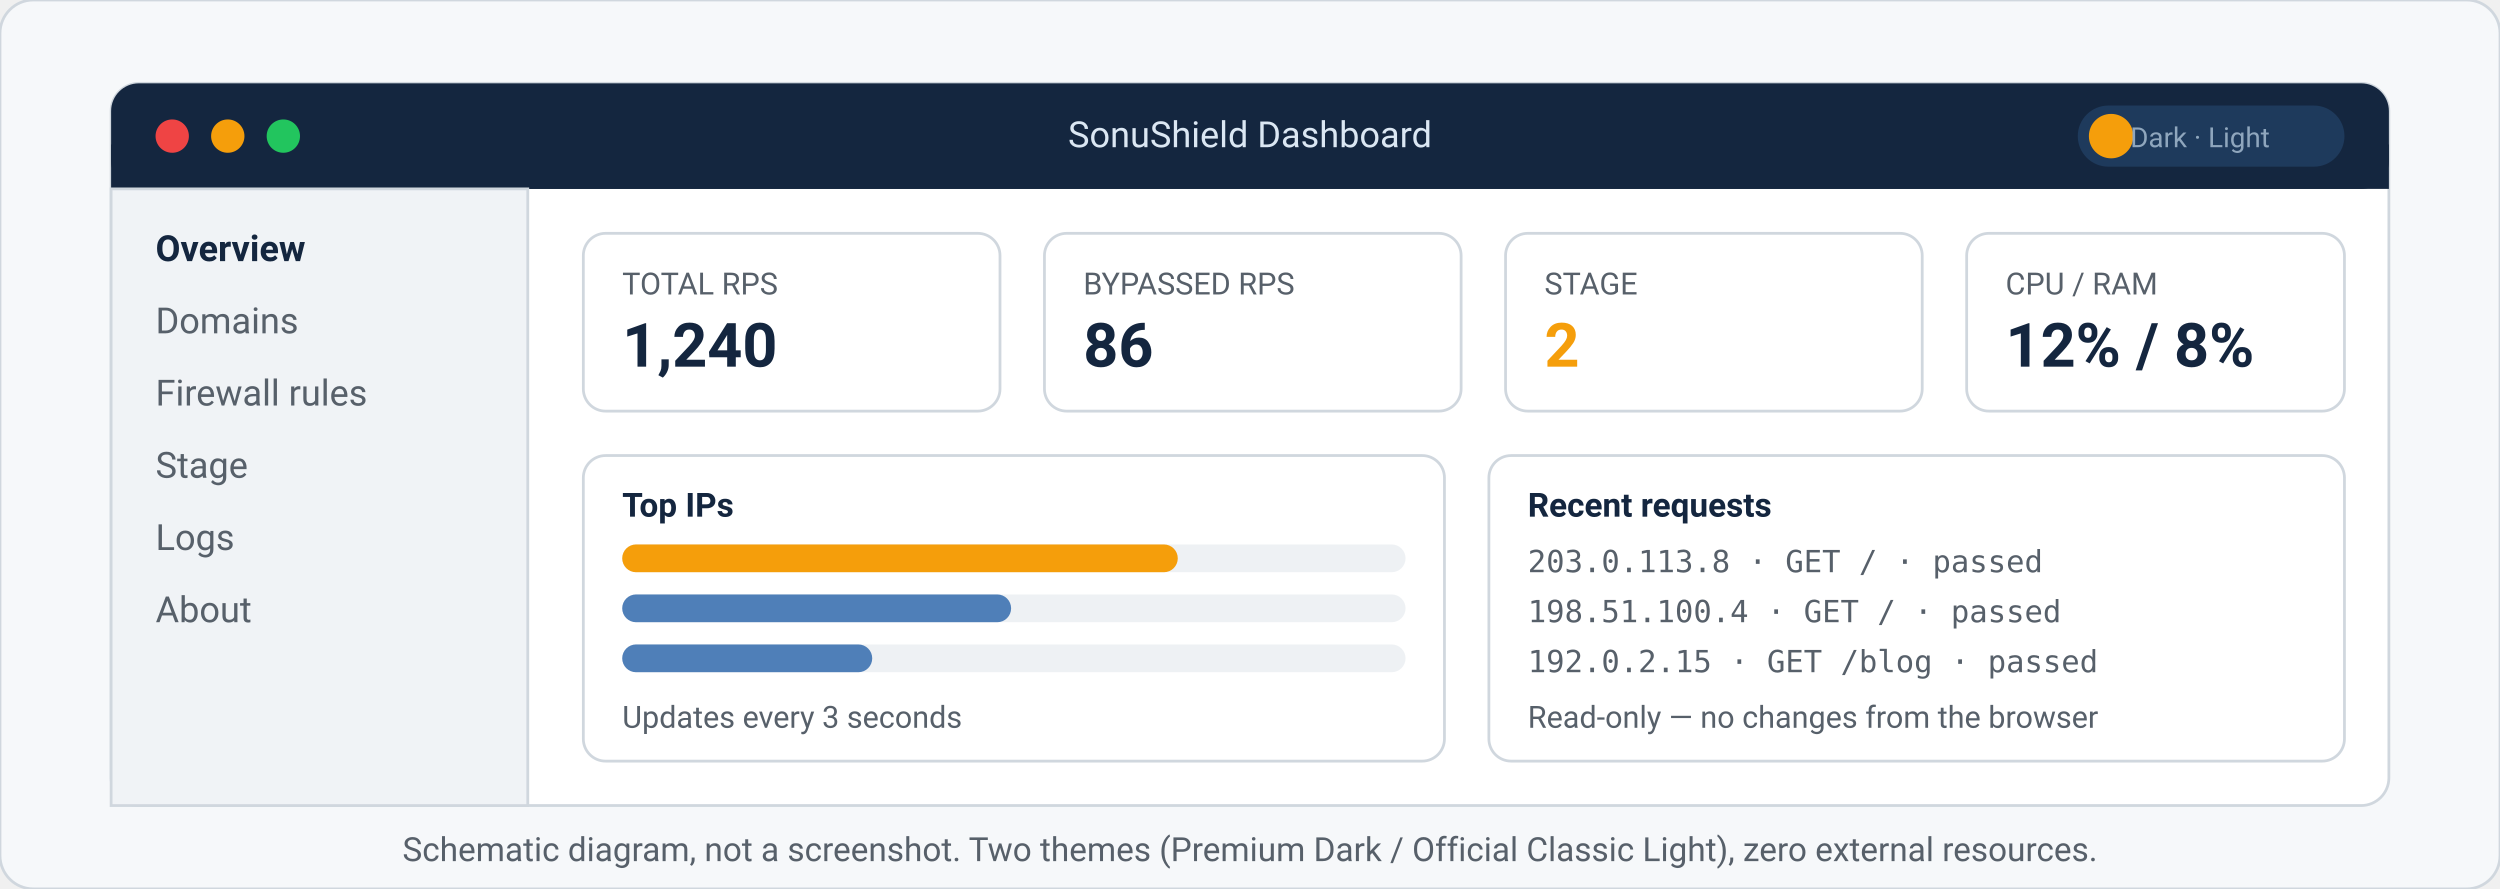
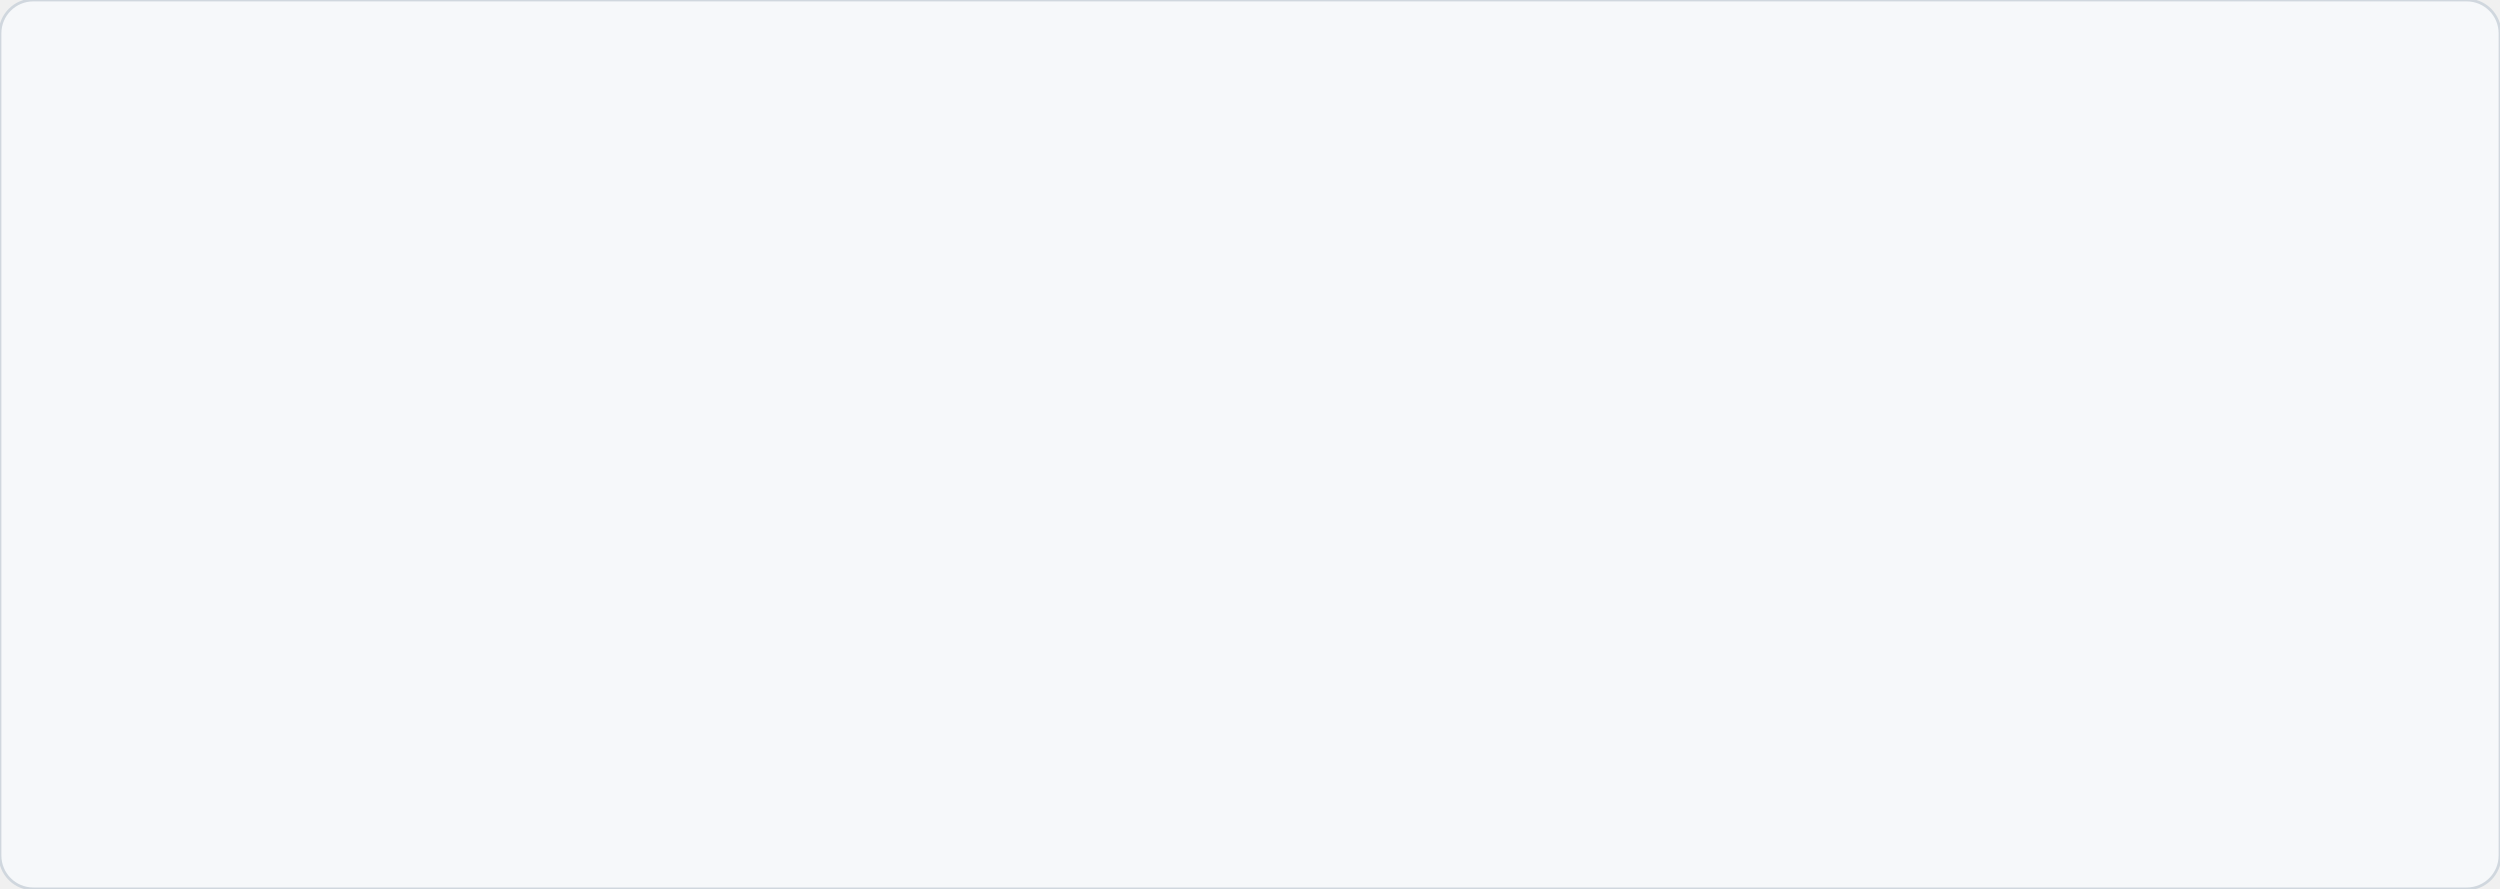
<svg xmlns="http://www.w3.org/2000/svg" width="900" height="320" viewBox="0 0 900 320" role="img" aria-label="Dashboard schematic: sidebar navigation, stat cards, and a dark/light theme switch">
  <rect width="900" height="320" rx="12" fill="#f6f8fa" stroke="#d0d7de" />
  <g font-family="system-ui,-apple-system,Segoe UI,Roboto,sans-serif">
-     <g>
+     <g opacity="0">
+       <animate attributeName="opacity" values="0;1" dur="0.8s" begin="0.1s" calcMode="spline" keyTimes="0;1" keySplines="0.22 1 0.36 1" fill="freeze" />
+       <animateTransform attributeName="transform" type="translate" values="0 10;0 0" dur="0.8s" begin="0.1s" calcMode="spline" keyTimes="0;1" keySplines="0.22 1 0.36 1" additive="sum" fill="freeze" />
      <rect x="40" y="30" width="820" height="260" rx="10" fill="#ffffff" stroke="#d0d7de" />
      <rect x="40" y="30" width="820" height="38" rx="10" fill="#14263f" />
      <rect x="40" y="52" width="820" height="16" fill="#14263f" />
      <circle cx="62" cy="49" r="6" fill="#ef4444" />
      <circle cx="82" cy="49" r="6" fill="#f59e0b" />
      <circle cx="102" cy="49" r="6" fill="#22c55e" />
      <text x="450" y="53" text-anchor="middle" font-size="13" fill="#dbe7f3">SonuShield Dashboard</text>
      <g>
        <rect x="748" y="38" width="96" height="22" rx="11" fill="#1e3a5c" />
        <circle cx="760" cy="49" r="8" fill="#f59e0b">
-           <animate attributeName="cx" values="760;832;760" dur="6s" repeatCount="indefinite" />
+           <animate attributeName="cx" values="760;760;832;832;760" keyTimes="0;0.35;0.5;0.85;1" calcMode="spline" keySplines="0.45 0 0.55 1;0.45 0 0.55 1;0.45 0 0.55 1;0.45 0 0.55 1" dur="8s" repeatCount="indefinite" />
        </circle>
        <text x="792" y="53" text-anchor="middle" font-size="10" fill="#8fa6bd">Dark · Light</text>
      </g>
      <rect x="40" y="68" width="150" height="222" fill="#f0f3f6" />
      <rect x="40" y="68" width="150" height="222" fill="none" stroke="#d0d7de" />
      <text x="56" y="94" font-size="13" font-weight="700" fill="#14263f">Overview</text>
      <text x="56" y="120" font-size="13" fill="#57606a">Domains</text>
      <text x="56" y="146" font-size="13" fill="#57606a">Firewall rules</text>
      <text x="56" y="172" font-size="13" fill="#57606a">Stage</text>
      <text x="56" y="198" font-size="13" fill="#57606a">Logs</text>
      <text x="56" y="224" font-size="13" fill="#57606a">About</text>
      <g>
-         <rect x="210" y="84" width="150" height="64" rx="8" fill="#ffffff" stroke="#d0d7de" />
-         <text x="224" y="106" font-size="11" fill="#57606a">TOTAL RPS</text>
-         <text x="224" y="132" font-size="22" font-weight="700" fill="#14263f">1,240</text>
-         <rect x="376" y="84" width="150" height="64" rx="8" fill="#ffffff" stroke="#d0d7de" />
-         <text x="390" y="106" font-size="11" fill="#57606a">BYPASSED RPS</text>
-         <text x="390" y="132" font-size="22" font-weight="700" fill="#14263f">86</text>
-         <rect x="542" y="84" width="150" height="64" rx="8" fill="#ffffff" stroke="#d0d7de" />
-         <text x="556" y="106" font-size="11" fill="#57606a">STAGE</text>
-         <text x="556" y="132" font-size="22" font-weight="700" fill="#f59e0b">2</text>
-         <rect x="708" y="84" width="136" height="64" rx="8" fill="#ffffff" stroke="#d0d7de" />
-         <text x="722" y="106" font-size="11" fill="#57606a">CPU / RAM</text>
-         <text x="722" y="132" font-size="22" font-weight="700" fill="#14263f">12% / 8%</text>
+         <g opacity="0">
+           <animate attributeName="opacity" values="0;1" dur="0.6s" begin="0.3s" calcMode="spline" keyTimes="0;1" keySplines="0.22 1 0.36 1" fill="freeze" />
+           <rect x="210" y="84" width="150" height="64" rx="8" fill="#ffffff" stroke="#d0d7de" />
+           <text x="224" y="106" font-size="11" fill="#57606a">TOTAL RPS</text>
+           <text x="224" y="132" font-size="22" font-weight="700" fill="#14263f">1,240</text>
+         </g>
+         <g opacity="0">
+           <animate attributeName="opacity" values="0;1" dur="0.6s" begin="0.4s" calcMode="spline" keyTimes="0;1" keySplines="0.22 1 0.36 1" fill="freeze" />
+           <rect x="376" y="84" width="150" height="64" rx="8" fill="#ffffff" stroke="#d0d7de" />
+           <text x="390" y="106" font-size="11" fill="#57606a">BYPASSED RPS</text>
+           <text x="390" y="132" font-size="22" font-weight="700" fill="#14263f">86</text>
+         </g>
+         <g opacity="0">
+           <animate attributeName="opacity" values="0;1" dur="0.6s" begin="0.5s" calcMode="spline" keyTimes="0;1" keySplines="0.22 1 0.36 1" fill="freeze" />
+           <rect x="542" y="84" width="150" height="64" rx="8" fill="#ffffff" stroke="#d0d7de" />
+           <text x="556" y="106" font-size="11" fill="#57606a">STAGE</text>
+           <text x="556" y="132" font-size="22" font-weight="700" fill="#f59e0b">2</text>
+         </g>
+         <g opacity="0">
+           <animate attributeName="opacity" values="0;1" dur="0.6s" begin="0.6s" calcMode="spline" keyTimes="0;1" keySplines="0.22 1 0.36 1" fill="freeze" />
+           <rect x="708" y="84" width="136" height="64" rx="8" fill="#ffffff" stroke="#d0d7de" />
+           <text x="722" y="106" font-size="11" fill="#57606a">CPU / RAM</text>
+           <text x="722" y="132" font-size="22" font-weight="700" fill="#14263f">12% / 8%</text>
+         </g>
      </g>
-       <g>
+       <g opacity="0">
+         <animate attributeName="opacity" values="0;1" dur="0.8s" begin="0.55s" calcMode="spline" keyTimes="0;1" keySplines="0.22 1 0.36 1" fill="freeze" />
        <rect x="210" y="164" width="310" height="110" rx="8" fill="#ffffff" stroke="#d0d7de" />
        <text x="224" y="186" font-size="12" font-weight="700" fill="#14263f">Top IPs</text>
        <rect x="224" y="196" width="282" height="10" rx="5" fill="#eef1f4" />
        <rect x="224" y="196" width="200" height="10" rx="5" fill="#f59e0b">
-           <animate attributeName="width" values="200;240;180;200" dur="5s" repeatCount="indefinite" />
+           <animate attributeName="width" values="200;240;180;200" keyTimes="0;0.33;0.66;1" calcMode="spline" keySplines="0.45 0 0.55 1;0.45 0 0.55 1;0.45 0 0.55 1" dur="6s" repeatCount="indefinite" />
        </rect>
        <rect x="224" y="214" width="282" height="10" rx="5" fill="#eef1f4" />
        <rect x="224" y="214" width="140" height="10" rx="5" fill="#4f7fb8">
-           <animate attributeName="width" values="140;110;160;140" dur="5s" begin="0.5s" repeatCount="indefinite" />
+           <animate attributeName="width" values="140;110;160;140" keyTimes="0;0.33;0.66;1" calcMode="spline" keySplines="0.45 0 0.55 1;0.45 0 0.55 1;0.45 0 0.55 1" dur="6s" begin="0.5s" repeatCount="indefinite" />
        </rect>
        <rect x="224" y="232" width="282" height="10" rx="5" fill="#eef1f4" />
        <rect x="224" y="232" width="90" height="10" rx="5" fill="#4f7fb8">
-           <animate attributeName="width" values="90;120;80;90" dur="5s" begin="1s" repeatCount="indefinite" />
+           <animate attributeName="width" values="90;120;80;90" keyTimes="0;0.33;0.66;1" calcMode="spline" keySplines="0.45 0 0.55 1;0.45 0 0.55 1;0.45 0 0.55 1" dur="6s" begin="1s" repeatCount="indefinite" />
        </rect>
        <text x="224" y="262" font-size="11" fill="#57606a">Updates every 3 seconds</text>
      </g>
-       <g>
+       <g opacity="0">
+         <animate attributeName="opacity" values="0;1" dur="0.8s" begin="0.7s" calcMode="spline" keyTimes="0;1" keySplines="0.22 1 0.36 1" fill="freeze" />
        <rect x="536" y="164" width="308" height="110" rx="8" fill="#ffffff" stroke="#d0d7de" />
        <text x="550" y="186" font-size="12" font-weight="700" fill="#14263f">Recent requests</text>
        <text x="550" y="206" font-size="11" font-family="ui-monospace,monospace" fill="#57606a">203.0.113.8 · GET / · passed</text>
        <text x="550" y="224" font-size="11" font-family="ui-monospace,monospace" fill="#57606a">198.51.100.4 · GET / · passed</text>
        <text x="550" y="242" font-size="11" font-family="ui-monospace,monospace" fill="#57606a">192.0.2.15 · GET /blog · passed</text>
        <text x="550" y="262" font-size="11" fill="#57606a">Read-only — no changes from the browser</text>
      </g>
    </g>
-     <text x="450" y="310" text-anchor="middle" font-size="12" fill="#57606a">Schematic diagram, not a screenshot. Two themes (Premium Dark / Official Classic Light), zero external resources.</text>
+     <text x="450" y="310" text-anchor="middle" font-size="12" fill="#57606a" opacity="0">Schematic diagram, not a screenshot. Two themes (Premium Dark / Official Classic Light), zero external resources.<animate attributeName="opacity" values="0;1" dur="0.8s" begin="0.85s" calcMode="spline" keyTimes="0;1" keySplines="0.22 1 0.36 1" fill="freeze" />
+     </text>
  </g>
</svg>
